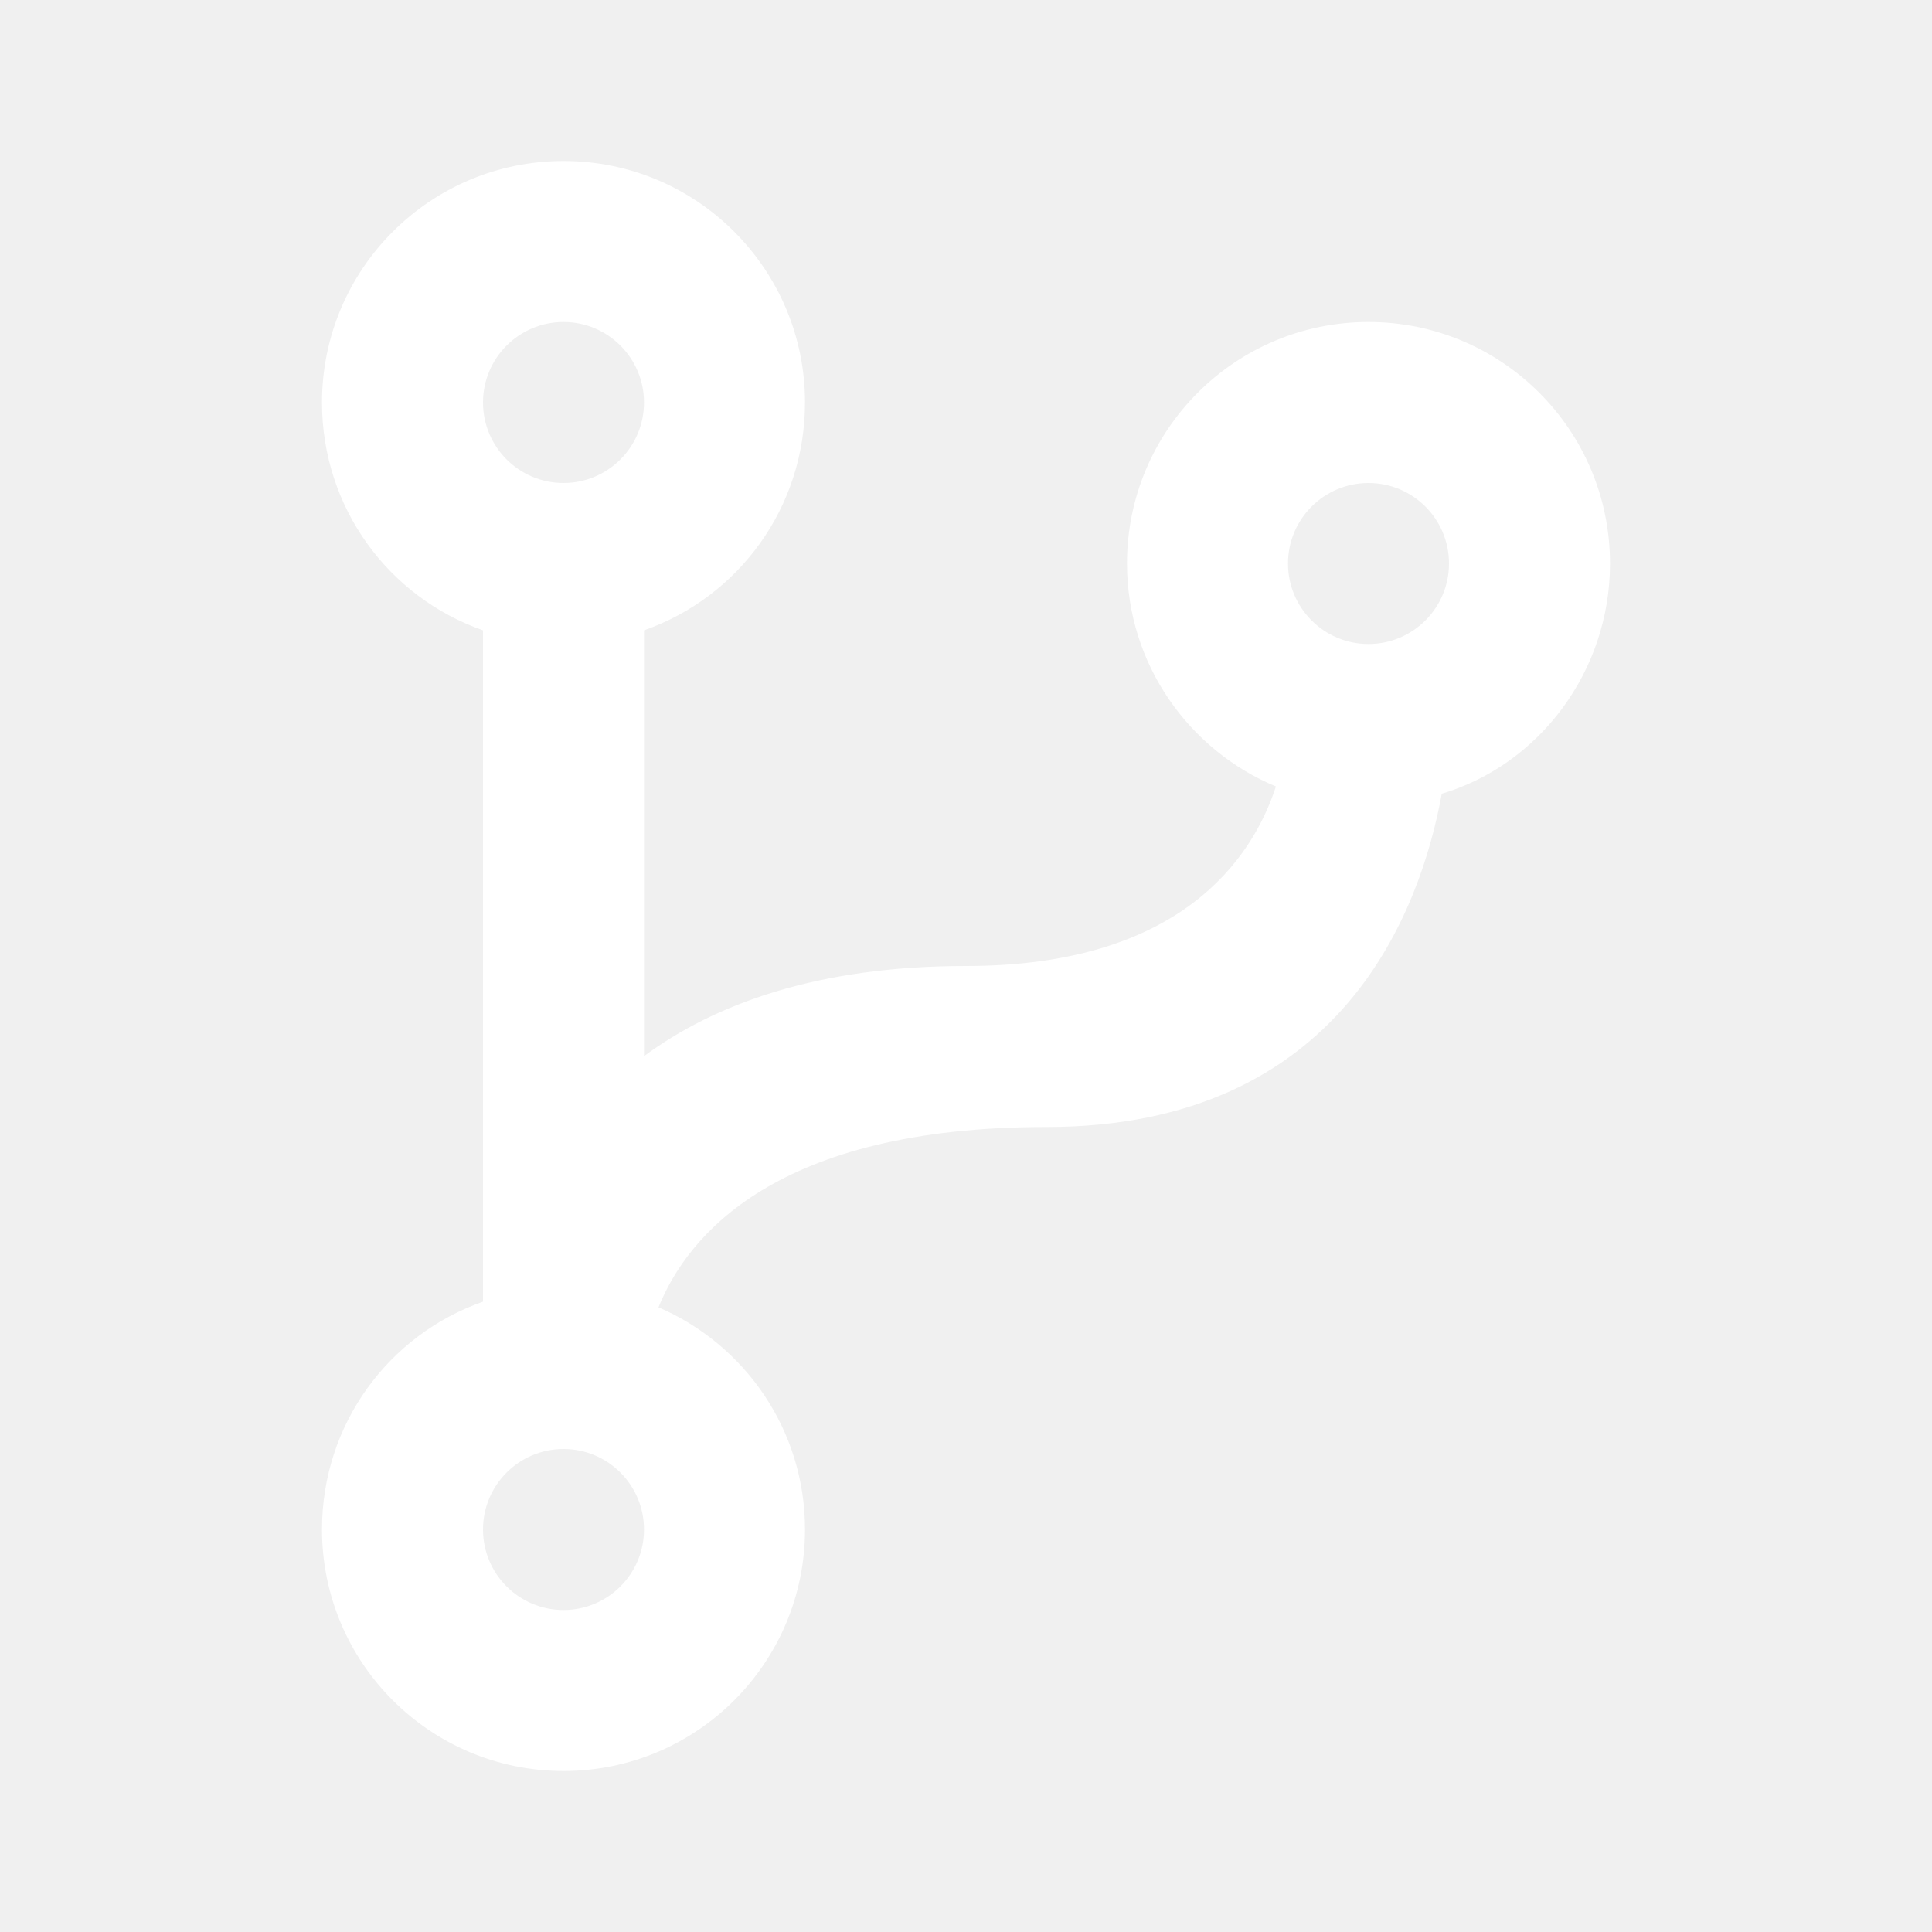
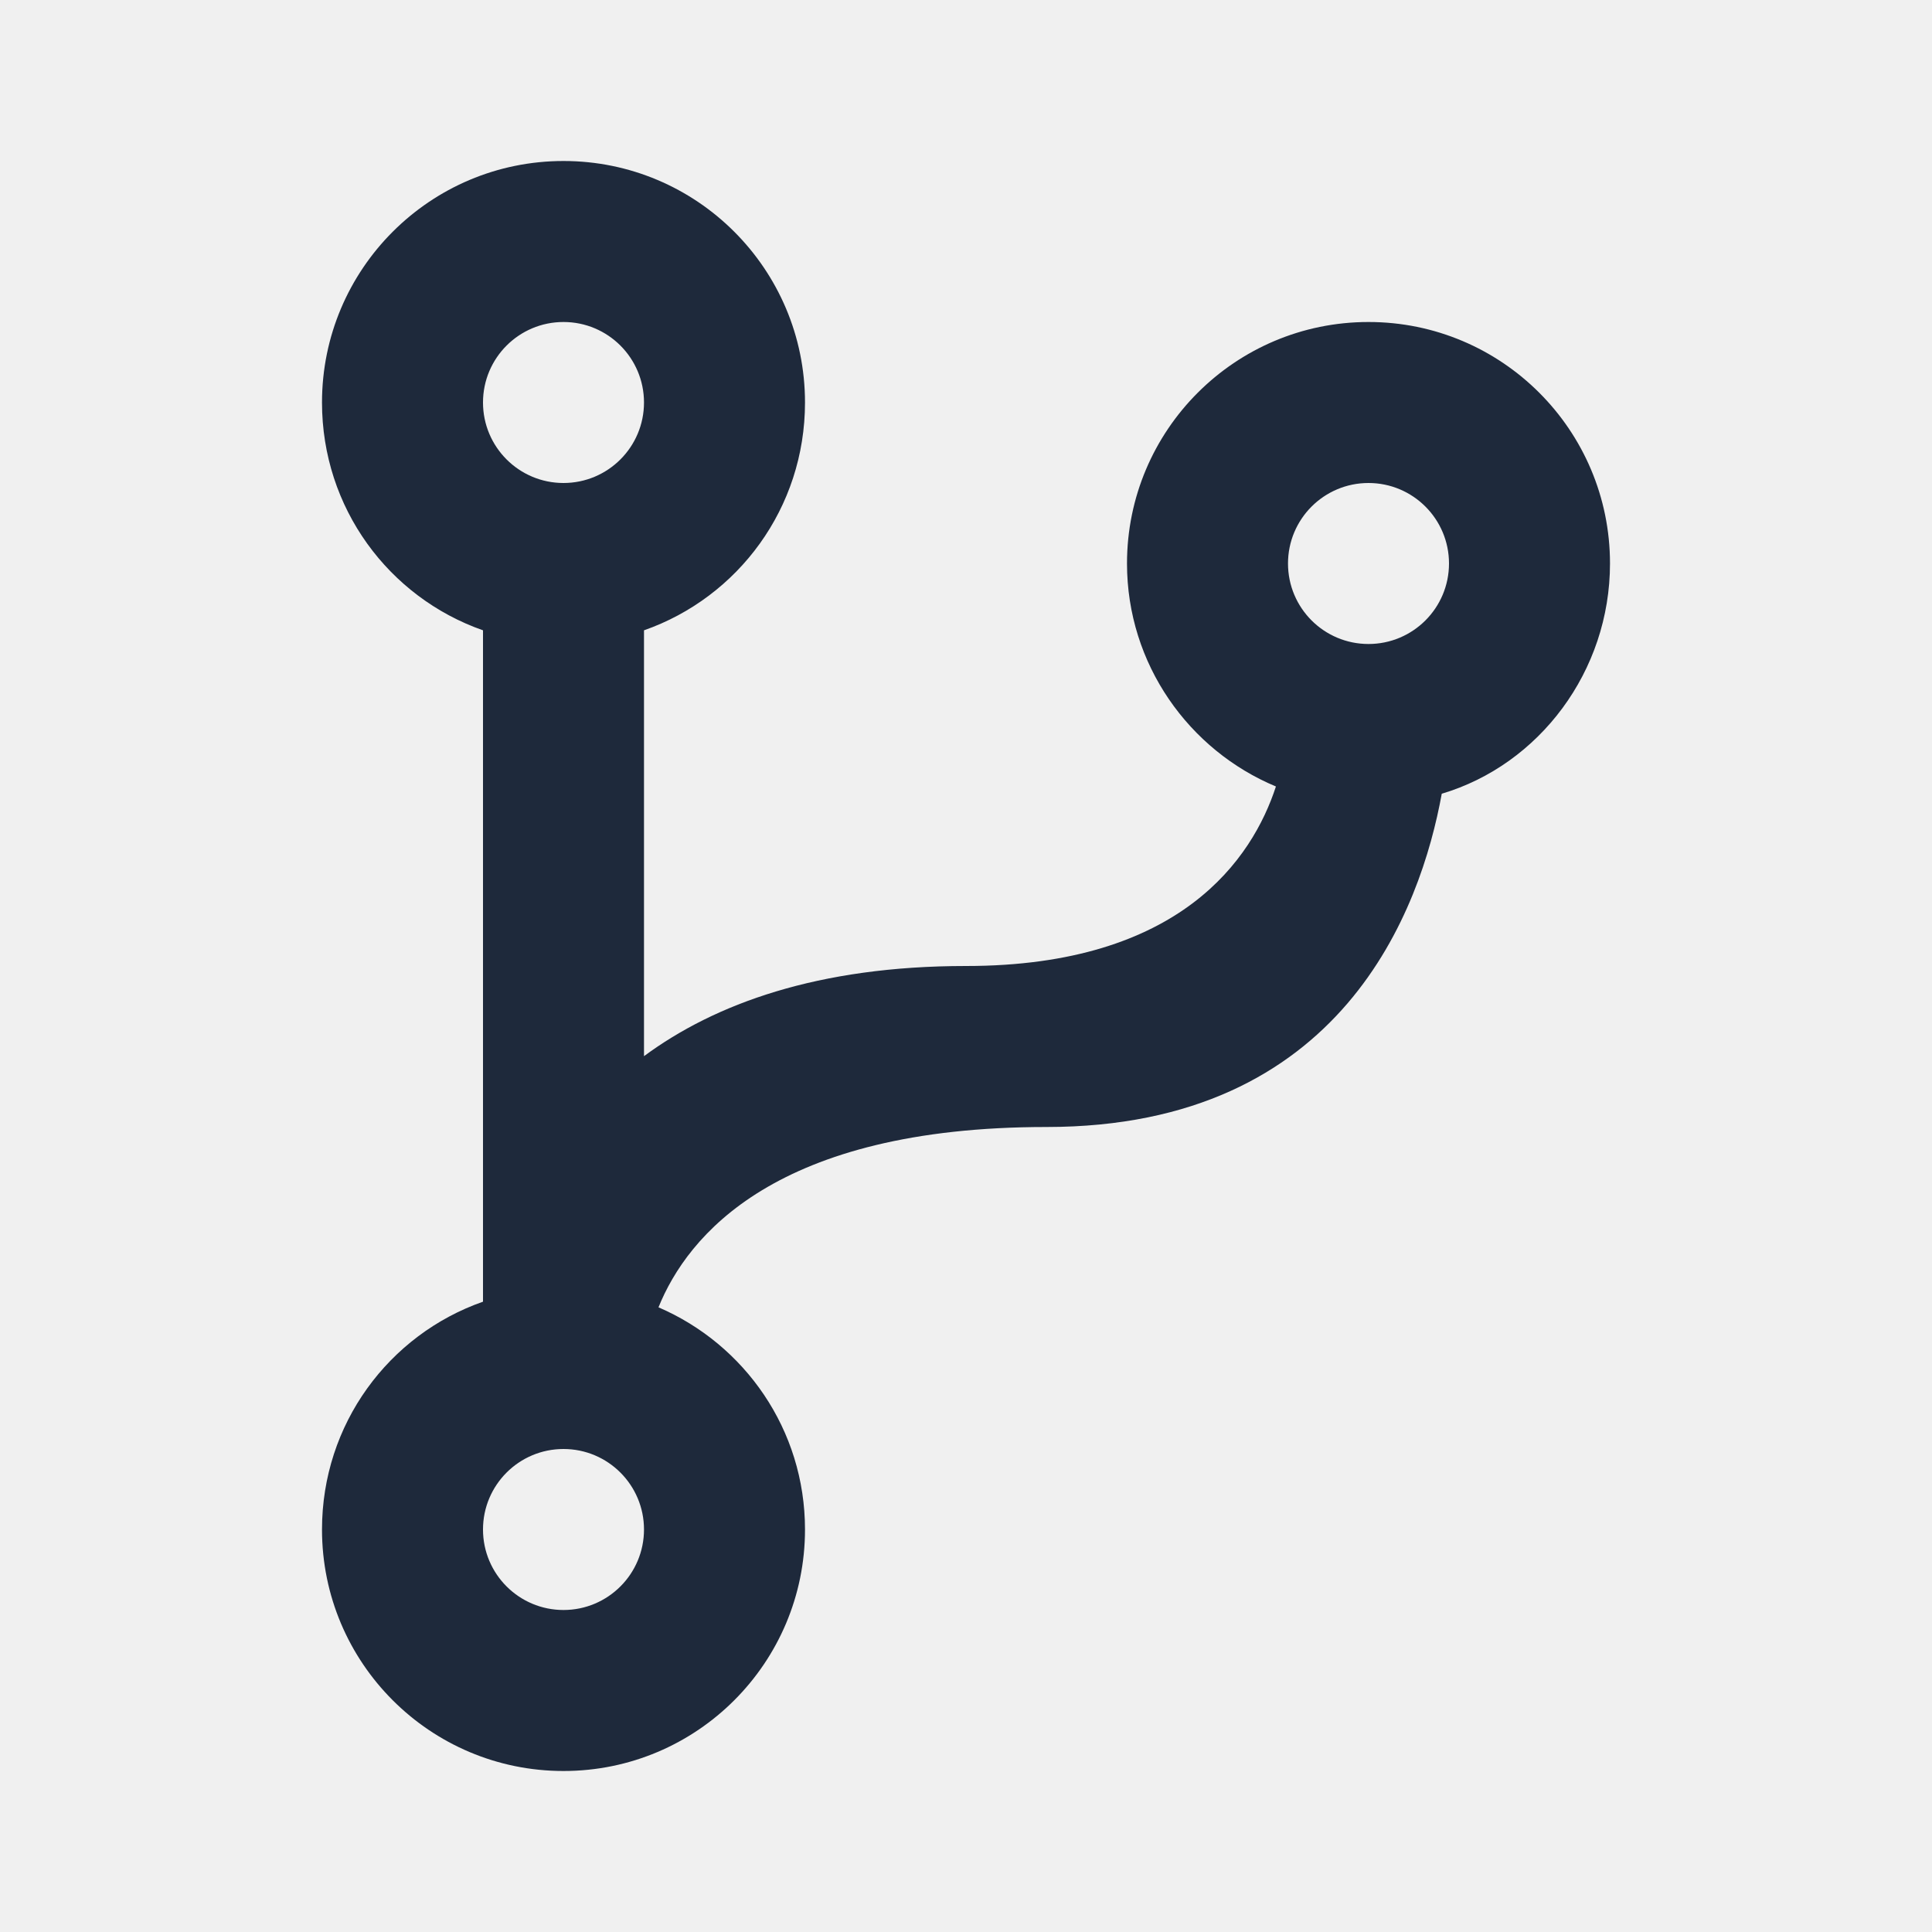
<svg xmlns="http://www.w3.org/2000/svg" viewBox="0 0 24 24">
-   <path fill="white" d="M13,14C9.64,14 8.54,15.35 8.18,16.24C9.25,16.7 10,17.76 10,19A3,3 0 0,1 7,22A3,3 0 0,1 4,19C4,17.69 4.83,16.58 6,16.17V7.83C4.83,7.42 4,6.31 4,5A3,3 0 0,1 7,2A3,3 0 0,1 10,5C10,6.31 9.17,7.42 8,7.83V13.12C8.88,12.47 10.16,12 12,12C14.67,12 15.56,10.66 15.85,9.77C14.77,9.32 14,8.25 14,7A3,3 0 0,1 17,4A3,3 0 0,1 20,7C20,8.34 19.12,9.5 17.91,9.86C17.65,11.29 16.68,14 13,14M7,18A1,1 0 0,0 6,19A1,1 0 0,0 7,20A1,1 0 0,0 8,19A1,1 0 0,0 7,18M7,4A1,1 0 0,0 6,5A1,1 0 0,0 7,6A1,1 0 0,0 8,5A1,1 0 0,0 7,4M17,6A1,1 0 0,0 16,7A1,1 0 0,0 17,8A1,1 0 0,0 18,7A1,1 0 0,0 17,6Z" />
+   <path fill="#1e293b" d="M13,14C9.64,14 8.54,15.35 8.18,16.24C9.25,16.7 10,17.76 10,19A3,3 0 0,1 7,22A3,3 0 0,1 4,19C4,17.69 4.83,16.58 6,16.17V7.83C4.83,7.42 4,6.31 4,5A3,3 0 0,1 7,2A3,3 0 0,1 10,5C10,6.31 9.17,7.42 8,7.83V13.12C8.88,12.47 10.16,12 12,12C14.67,12 15.56,10.66 15.85,9.77C14.77,9.32 14,8.25 14,7A3,3 0 0,1 17,4A3,3 0 0,1 20,7C20,8.34 19.12,9.5 17.91,9.86C17.65,11.29 16.68,14 13,14M7,18A1,1 0 0,0 6,19A1,1 0 0,0 7,20A1,1 0 0,0 8,19A1,1 0 0,0 7,18M7,4A1,1 0 0,0 6,5A1,1 0 0,0 7,6A1,1 0 0,0 8,5A1,1 0 0,0 7,4M17,6A1,1 0 0,0 16,7A1,1 0 0,0 17,8A1,1 0 0,0 18,7A1,1 0 0,0 17,6Z" />
</svg>
